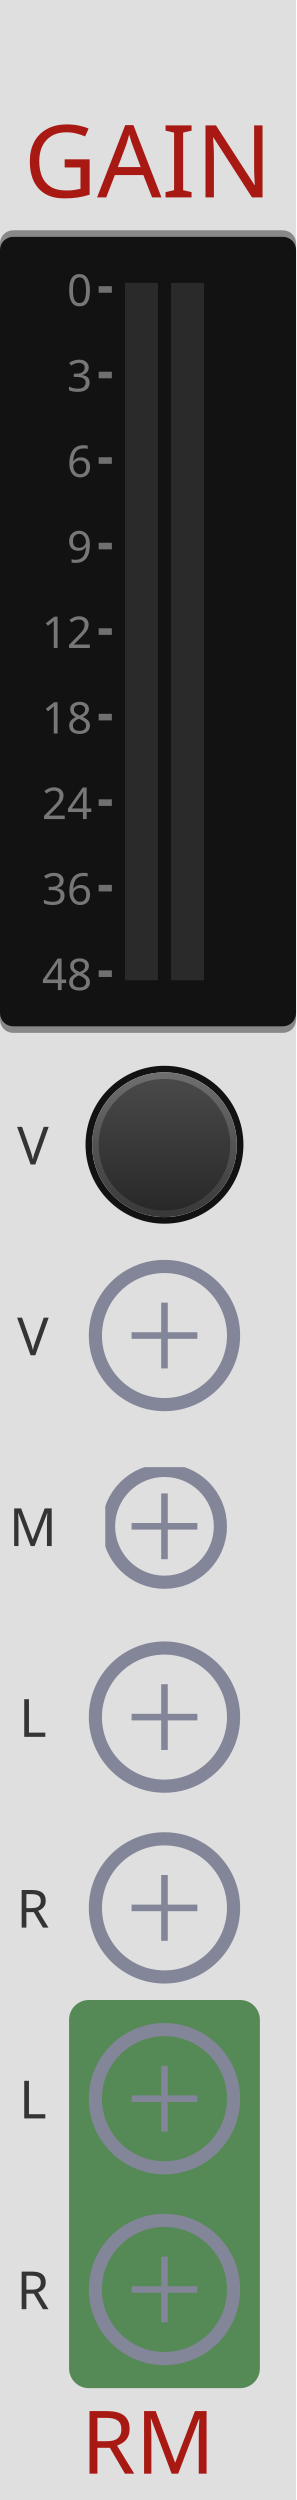
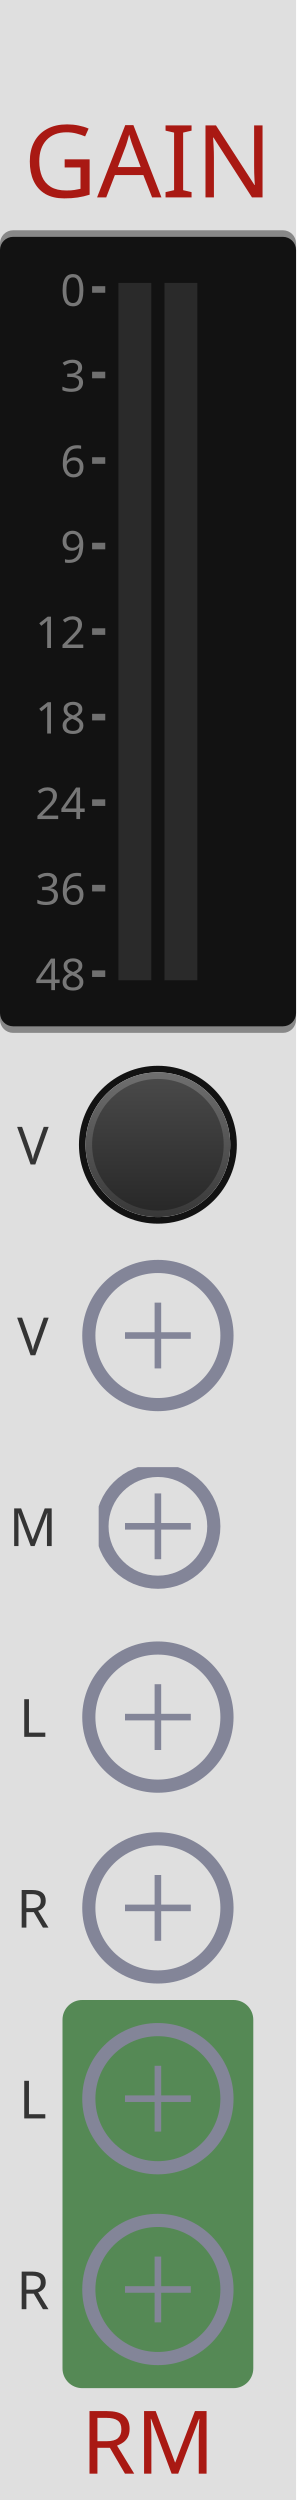
<svg xmlns="http://www.w3.org/2000/svg" xmlns:xlink="http://www.w3.org/1999/xlink" version="1.1" width="45" height="380" viewBox="0 0 45 380">
  <style>

    text.title {
      fill: #a91913;
      font-family: 'DIN Alternate';
      font-size: 11.5pt;
    }
    text.logo {
      fill: #a91913;
      font-family: 'DIN Alternate';
      font-size: 10pt;
    }
    text.big-label {
      fill: #343434;
      font-family: 'DIN Alternate';
      font-size: 7.5pt;
    }
    text.label {
      fill: #343434;
      font-family: 'DIN Alternate';
      font-size: 6pt;
    }
    text.white-label {
      fill: #dfdfdf;
      font-family: 'DIN Alternate';
      font-size: 6pt;
    }

    .background {
      fill: #dfdfdf;
    }
    .polyphonic {
      fill: #558955;
    }
    .monophonic {
      fill: #636c9d;
    }

    polyline.icon {
      stroke: #343434;
      stroke-width: 1.2;
      fill: none;
    }
    polyline.connect {
      stroke: #343434;
      stroke-width: 1;
      fill: none;
    }

    rect.lcd-bg {
      fill: #121212;
    }
    rect.lcd-bg-frame {
      fill: #888888;
    }
    rect.lcd-bg-accent {
      fill: #2a2a2a;
    }
    text.lcd-label {
      fill: #777777;
      font-family: 'Monaco';
      font-size: 5pt;
    }
    polyline.lcd-tick {
      stroke: #707070;
      stroke-width: 1;
      fill: none;
    }

    .blueprint {
      stroke: #838598;
      fill: none;
    }

  </style>
  <defs>
    <linearGradient id="smallKnobLight" x1="0%" y1="0%" x2="0%" y2="100%">
      <stop offset="0%" stop-color="#6f6f6f" />
      <stop offset="100%" stop-color="#383838" />
    </linearGradient>
    <linearGradient id="smallKnobDark" x1="0%" y1="0%" x2="0%" y2="100%">
      <stop offset="0%" stop-color="#494949" />
      <stop offset="100%" stop-color="#282828" />
    </linearGradient>
    <linearGradient id="bigKnobLight" x1="0%" y1="0%" x2="0%" y2="100%">
      <stop offset="0%" stop-color="#888" />
      <stop offset="100%" stop-color="#333" />
    </linearGradient>
    <linearGradient id="bigKnobDark" x1="0%" y1="0%" x2="0%" y2="100%">
      <stop offset="0%" stop-color="#5c5c5c" />
      <stop offset="100%" stop-color="#282828" />
    </linearGradient>
    <symbol id="knob18">
      <g transform="translate(9 9)">
        <circle r="8.5" stroke="#222" fill="none" />
        <circle r="8" fill="url('#smallKnobLight')" />
        <circle r="7" fill="url('#smallKnobDark')" />
      </g>
    </symbol>
    <symbol id="knob24">
      <g transform="translate(12 12)">
        <circle r="11.5" stroke="#121212" fill="none" />
        <circle r="11" fill="url('#smallKnobLight')" />
        <circle r="10" fill="url('#smallKnobDark')" />
      </g>
    </symbol>
    <symbol id="knob45">
      <g transform="translate(22.5 22.5)">
        <circle r="22" fill="url('#bigKnobDark')" />
        <circle r="20" fill="url('#bigKnobLight')" />
      </g>
    </symbol>
    <symbol id="toggleButton">
      <g transform="translate(9 9)">
        <polyline points="-5,0 5,0" stroke-width="1" class="blueprint" />
        <polyline points="0,-5 0,5" stroke-width="1" class="blueprint" />
        <circle cx="0" cy="0" r="8.5" stroke-width="2" class="blueprint" />
      </g>
    </symbol>
    <symbol id="port">
      <g transform="translate(12 12)">
        <polyline points="-5,0 5,0" stroke-width="1" class="blueprint" />
        <polyline points="0,-5 0,5" stroke-width="1" class="blueprint" />
        <circle cx="0" cy="0" r="10.5" stroke-width="2" class="blueprint" />
      </g>
    </symbol>
    <symbol id="hswitch14">
      <rect x="1" y="1" rx="2" width="20" height="12" stroke-width="2" class="blueprint" />
      <g transform="translate(12 7)">
        <polyline points="-5,0 5,0" stroke-width="1" class="blueprint" />
        <polyline points="0,-5 0,5" stroke-width="1" class="blueprint" />
      </g>
    </symbol>
    <symbol id="meter-strip">
      <g transform="translate(20 4)">
        <rect x="-6" y="-1" width="5" height="106" class="lcd-bg-accent" />
        <rect x="1" y="-1" width="5" height="106" class="lcd-bg-accent" />
        <g transform="translate(-11 2.5)">
          <text x="0" y="0" class="lcd-label" text-anchor="end">0</text>
          <text x="0" y="13" class="lcd-label" text-anchor="end">3</text>
          <text x="0" y="26" class="lcd-label" text-anchor="end">6</text>
          <text x="0" y="39" class="lcd-label" text-anchor="end">9</text>
          <text x="0" y="52" class="lcd-label" text-anchor="end">12</text>
          <text x="0" y="65" class="lcd-label" text-anchor="end">18</text>
          <text x="0" y="78" class="lcd-label" text-anchor="end">24</text>
          <text x="0" y="91" class="lcd-label" text-anchor="end">36</text>
          <text x="0" y="104" class="lcd-label" text-anchor="end">48</text>
        </g>
        <g transform="translate(-10 0)">
          <polyline points="0   0 2   0" class="lcd-tick" />
          <polyline points="0  13 2  13" class="lcd-tick" />
          <polyline points="0  26 2  26" class="lcd-tick" />
          <polyline points="0  39 2  39" class="lcd-tick" />
          <polyline points="0  52 2  52" class="lcd-tick" />
          <polyline points="0  65 2  65" class="lcd-tick" />
          <polyline points="0  78 2  78" class="lcd-tick" />
          <polyline points="0  91 2  91" class="lcd-tick" />
          <polyline points="0 104 2 104" class="lcd-tick" />
        </g>
      </g>
    </symbol>
  </defs>
  <rect class="background" width="100%" height="100%" />
  <text class="title" x="50%" y="30" text-anchor="middle">GAIN</text>
  <text class="logo" x="50%" y="376" text-anchor="middle">RM</text>
  <rect x="0" y="35" width="45" height="122" rx="2" class="lcd-bg-frame" />
  <rect x="0" y="36" width="45" height="120" rx="2" class="lcd-bg" />
  <g transform="translate(5 0)">
    <g transform="translate(0 174)">
      <text x="0" y="3" class="label" text-anchor="middle">V</text>
    </g>
    <g transform="translate(0 203)">
      <text x="0" y="3" class="label" text-anchor="middle">V</text>
    </g>
    <g transform="translate(0 232)">
      <text x="0" y="3" class="label" text-anchor="middle">M</text>
    </g>
    <g transform="translate(0 261)">
      <text x="0" y="3" class="label" text-anchor="middle">L</text>
    </g>
    <g transform="translate(0 290)">
      <text x="0" y="3" class="label" text-anchor="middle">R</text>
    </g>
    <g transform="translate(0 319)">
      <text x="0" y="3" class="label" text-anchor="middle">L</text>
    </g>
    <g transform="translate(0 348)">
      <text x="0" y="3" class="label" text-anchor="middle">R</text>
    </g>
  </g>
-   <g transform="translate(25 44)">
+   <g transform="translate(24 44)">
    <use xlink:href="#meter-strip" transform="translate(-20 -4)" />
  </g>
-   <g transform="translate(25 174)">
+   <g transform="translate(24 174)">
    <use xlink:href="#knob24" transform="translate(-12 -12)" />
  </g>
-   <g transform="translate(25 203)">
-     <use xlink:href="#port" transform="translate(-12 -12)" />
-   </g>
-   <g transform="translate(25 232)">
+   <g transform="translate(24 203)">
+     <use xlink:href="#port" transform="translate(-12 -12)" />
+   </g>
+   <g transform="translate(24 232)">
    <use xlink:href="#toggleButton" transform="translate(-9 -9)" />
  </g>
-   <g transform="translate(25 261)">
-     <use xlink:href="#port" transform="translate(-12 -12)" />
-   </g>
-   <g transform="translate(25 290)">
-     <use xlink:href="#port" transform="translate(-12 -12)" />
-   </g>
-   <g transform="translate(25 319)">
+   <g transform="translate(24 261)">
+     <use xlink:href="#port" transform="translate(-12 -12)" />
+   </g>
+   <g transform="translate(24 290)">
+     <use xlink:href="#port" transform="translate(-12 -12)" />
+   </g>
+   <g transform="translate(24 319)">
    <rect x="-14.5" y="-15" width="29" height="59" rx="3" class="polyphonic" />
    <use xlink:href="#port" transform="translate(-12 -12)" />
  </g>
-   <g transform="translate(25 348)">
+   <g transform="translate(24 348)">
    <use xlink:href="#port" transform="translate(-12 -12)" />
  </g>
</svg>
